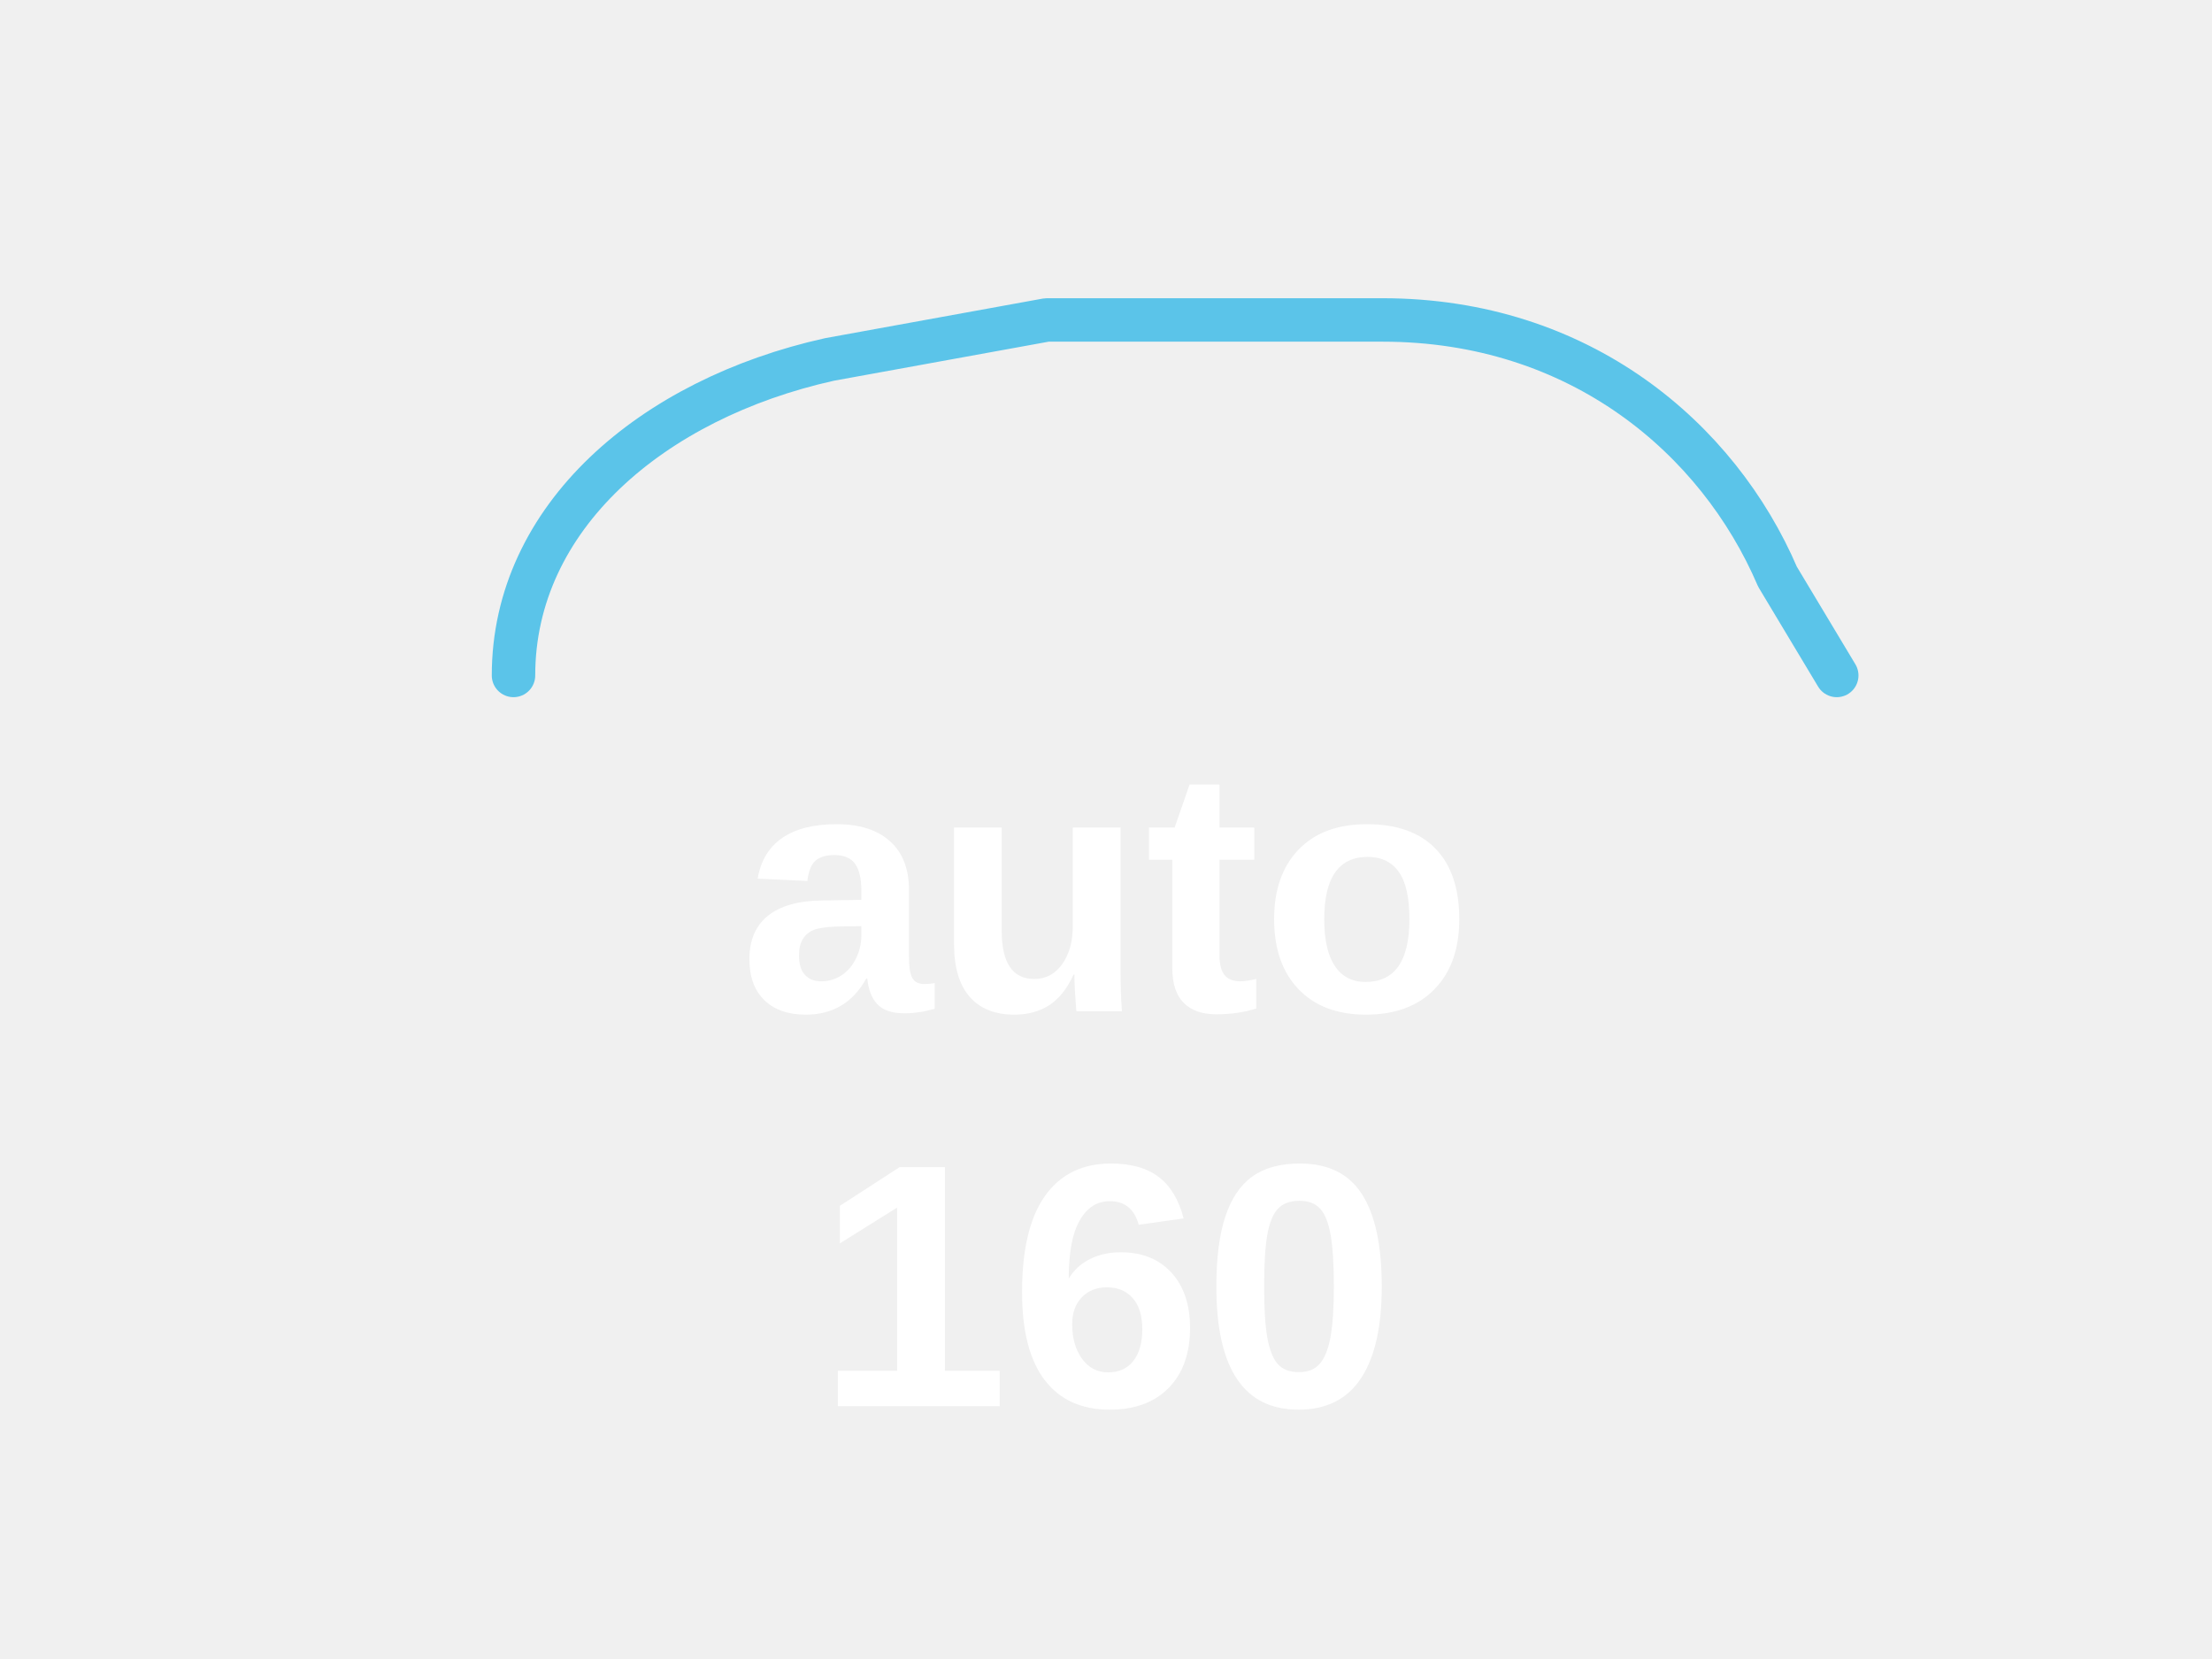
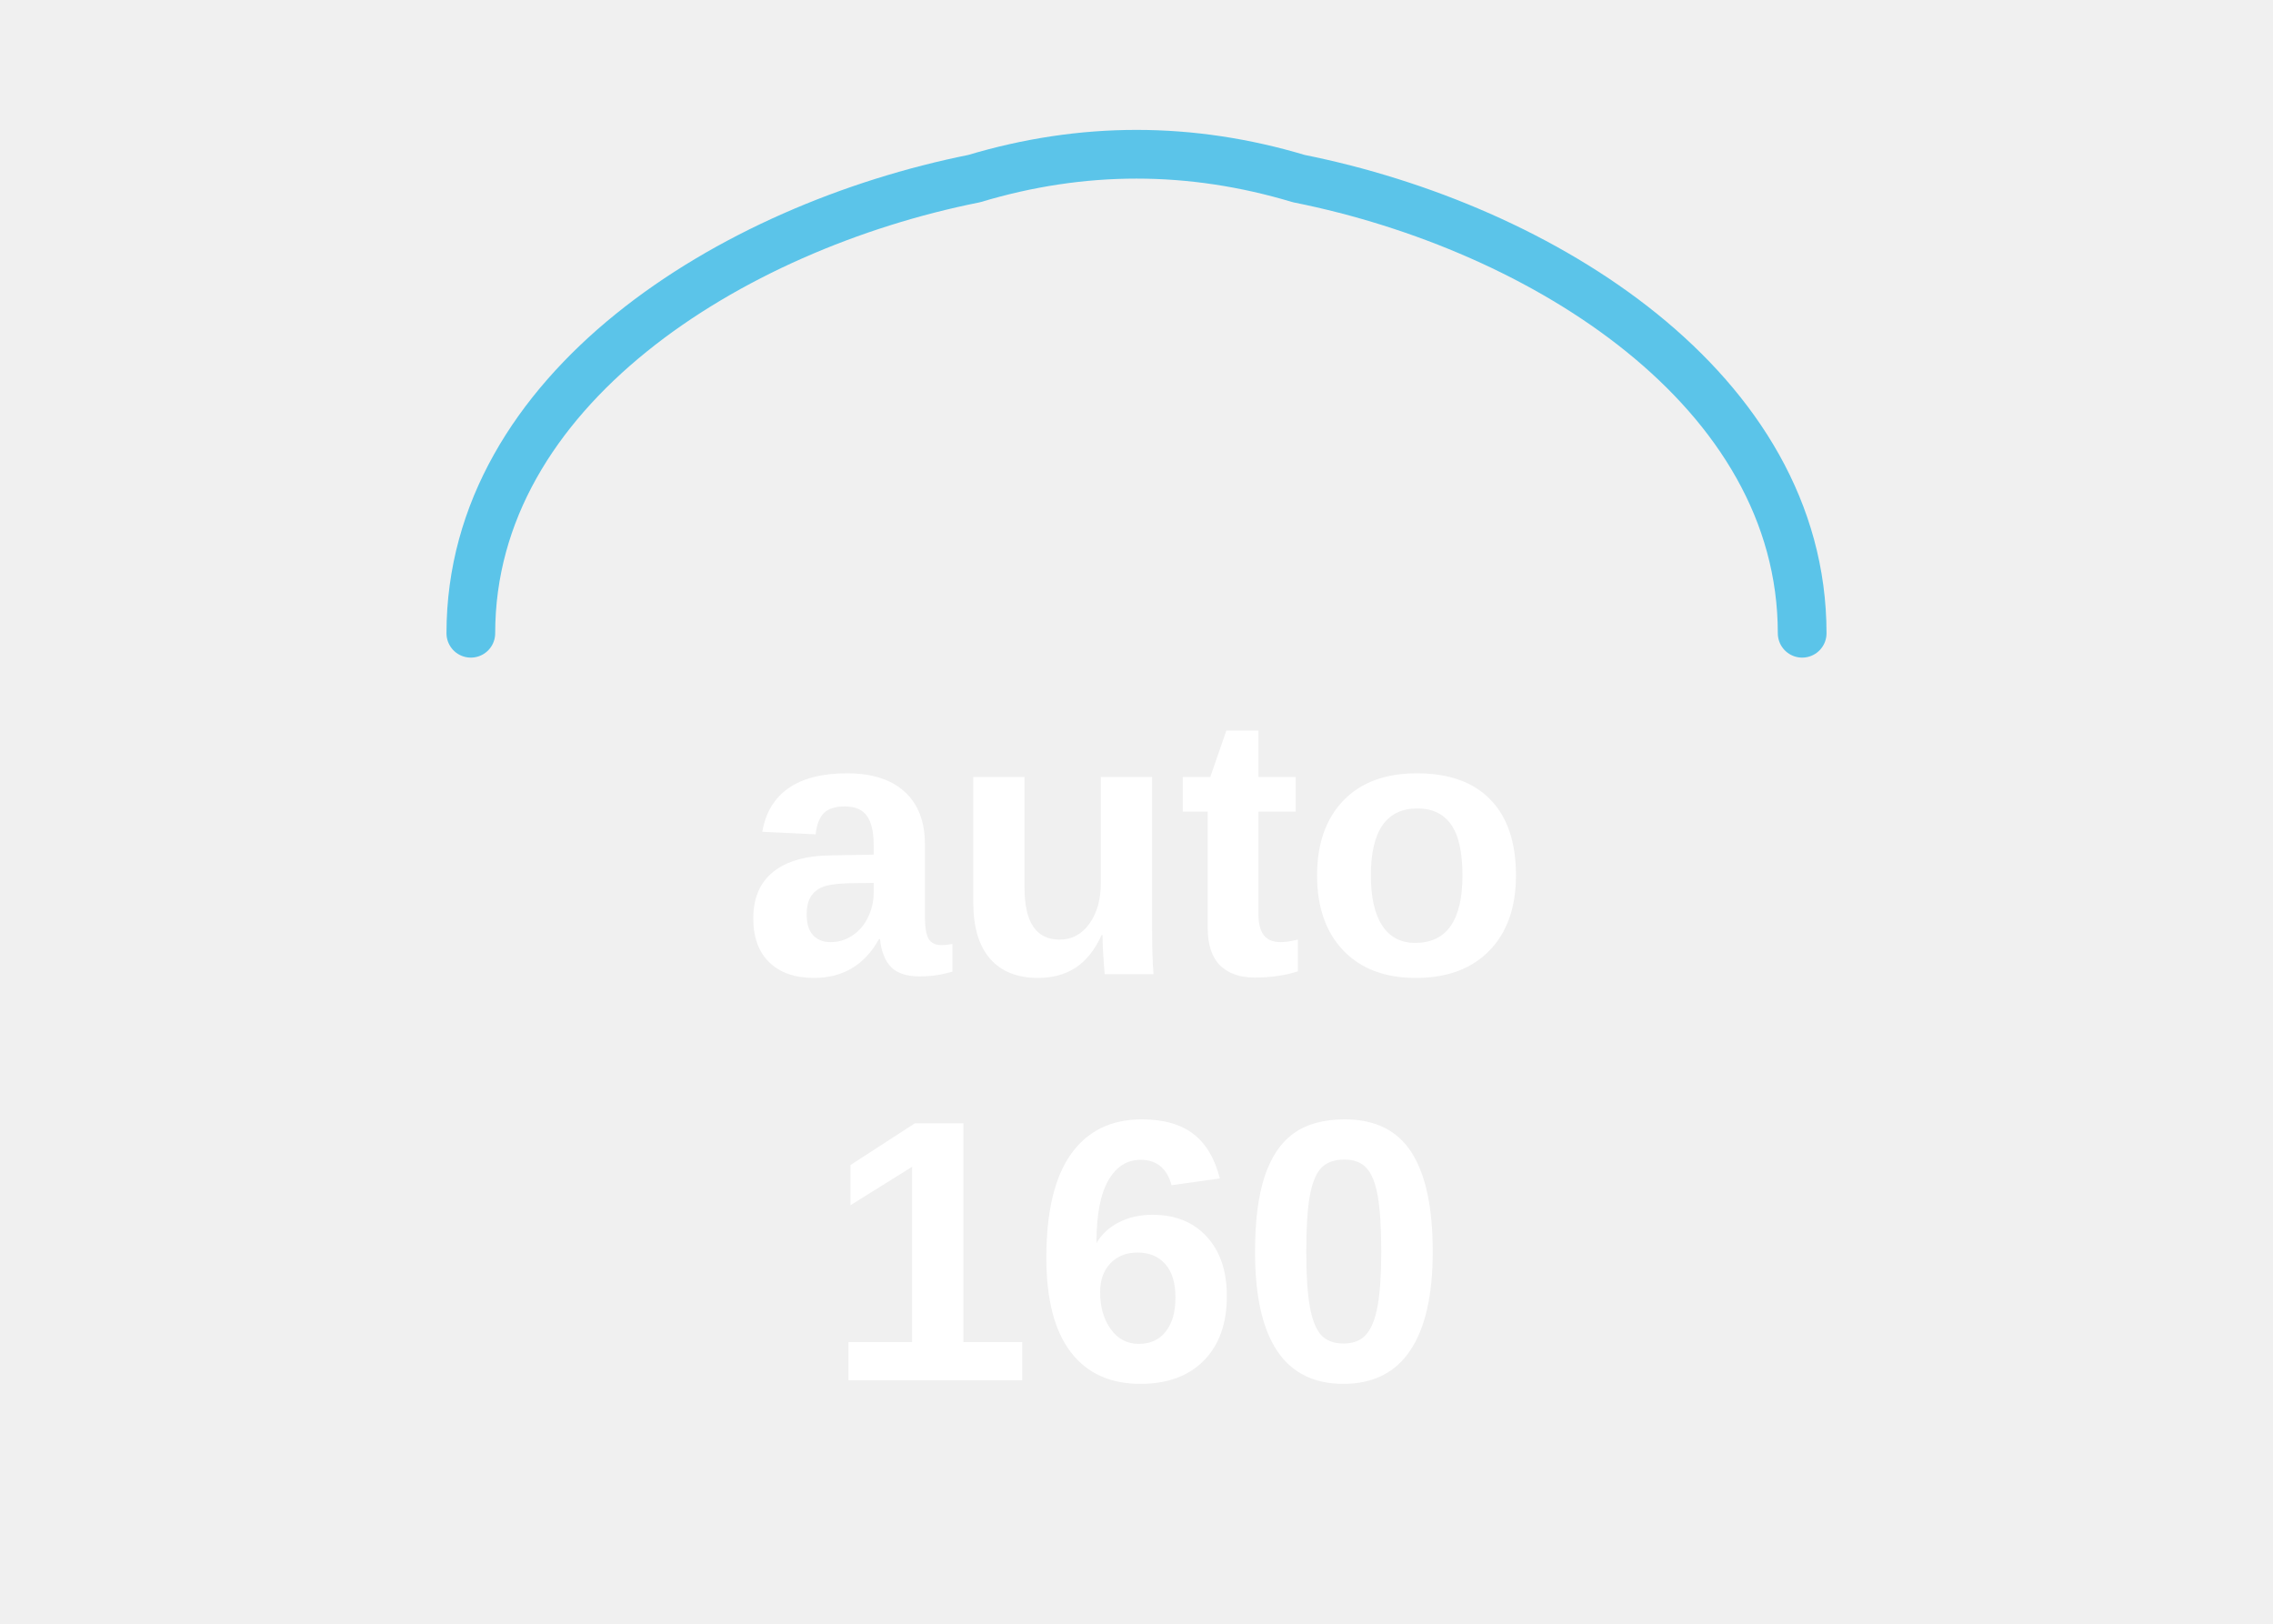
- <svg xmlns="http://www.w3.org/2000/svg" viewBox="0 0 280 210" width="280" height="210" role="img" aria-label="auto160">
-   <path transform="translate(55 28) scale(1.25)" d="M8 46 C8 30 22 18 40 14 L62 10 L96 10 C116 10 130 22 136 36 L142 46" fill="none" stroke="#5BC4E9" stroke-width="4.4" stroke-linecap="round" stroke-linejoin="round" />
-   <text x="140" y="128" text-anchor="middle" font-family="Rubik, Arial, Helvetica, sans-serif" font-size="44" font-weight="700" fill="#FFFFFF">auto</text>
-   <text x="140" y="178" text-anchor="middle" font-family="Rubik, Arial, Helvetica, sans-serif" font-size="44" font-weight="700" fill="#FFFFFF">160</text>
+ <svg xmlns="http://www.w3.org/2000/svg" viewBox="0 0 280 200" width="280" height="200" role="img" aria-label="auto160">
+   <path d="M 58 78        C 58 48 90 28 120 22        Q 140 16 160 22        C 190 28 222 48 222 78" fill="none" stroke="#5BC4E9" stroke-width="6" stroke-linecap="round" stroke-linejoin="round" />
+   <text x="140" y="120" text-anchor="middle" font-family="Rubik, Arial, Helvetica, sans-serif" font-size="46" font-weight="700" fill="#FFFFFF">auto</text>
+   <text x="140" y="170" text-anchor="middle" font-family="Rubik, Arial, Helvetica, sans-serif" font-size="46" font-weight="700" fill="#FFFFFF">160</text>
</svg>
